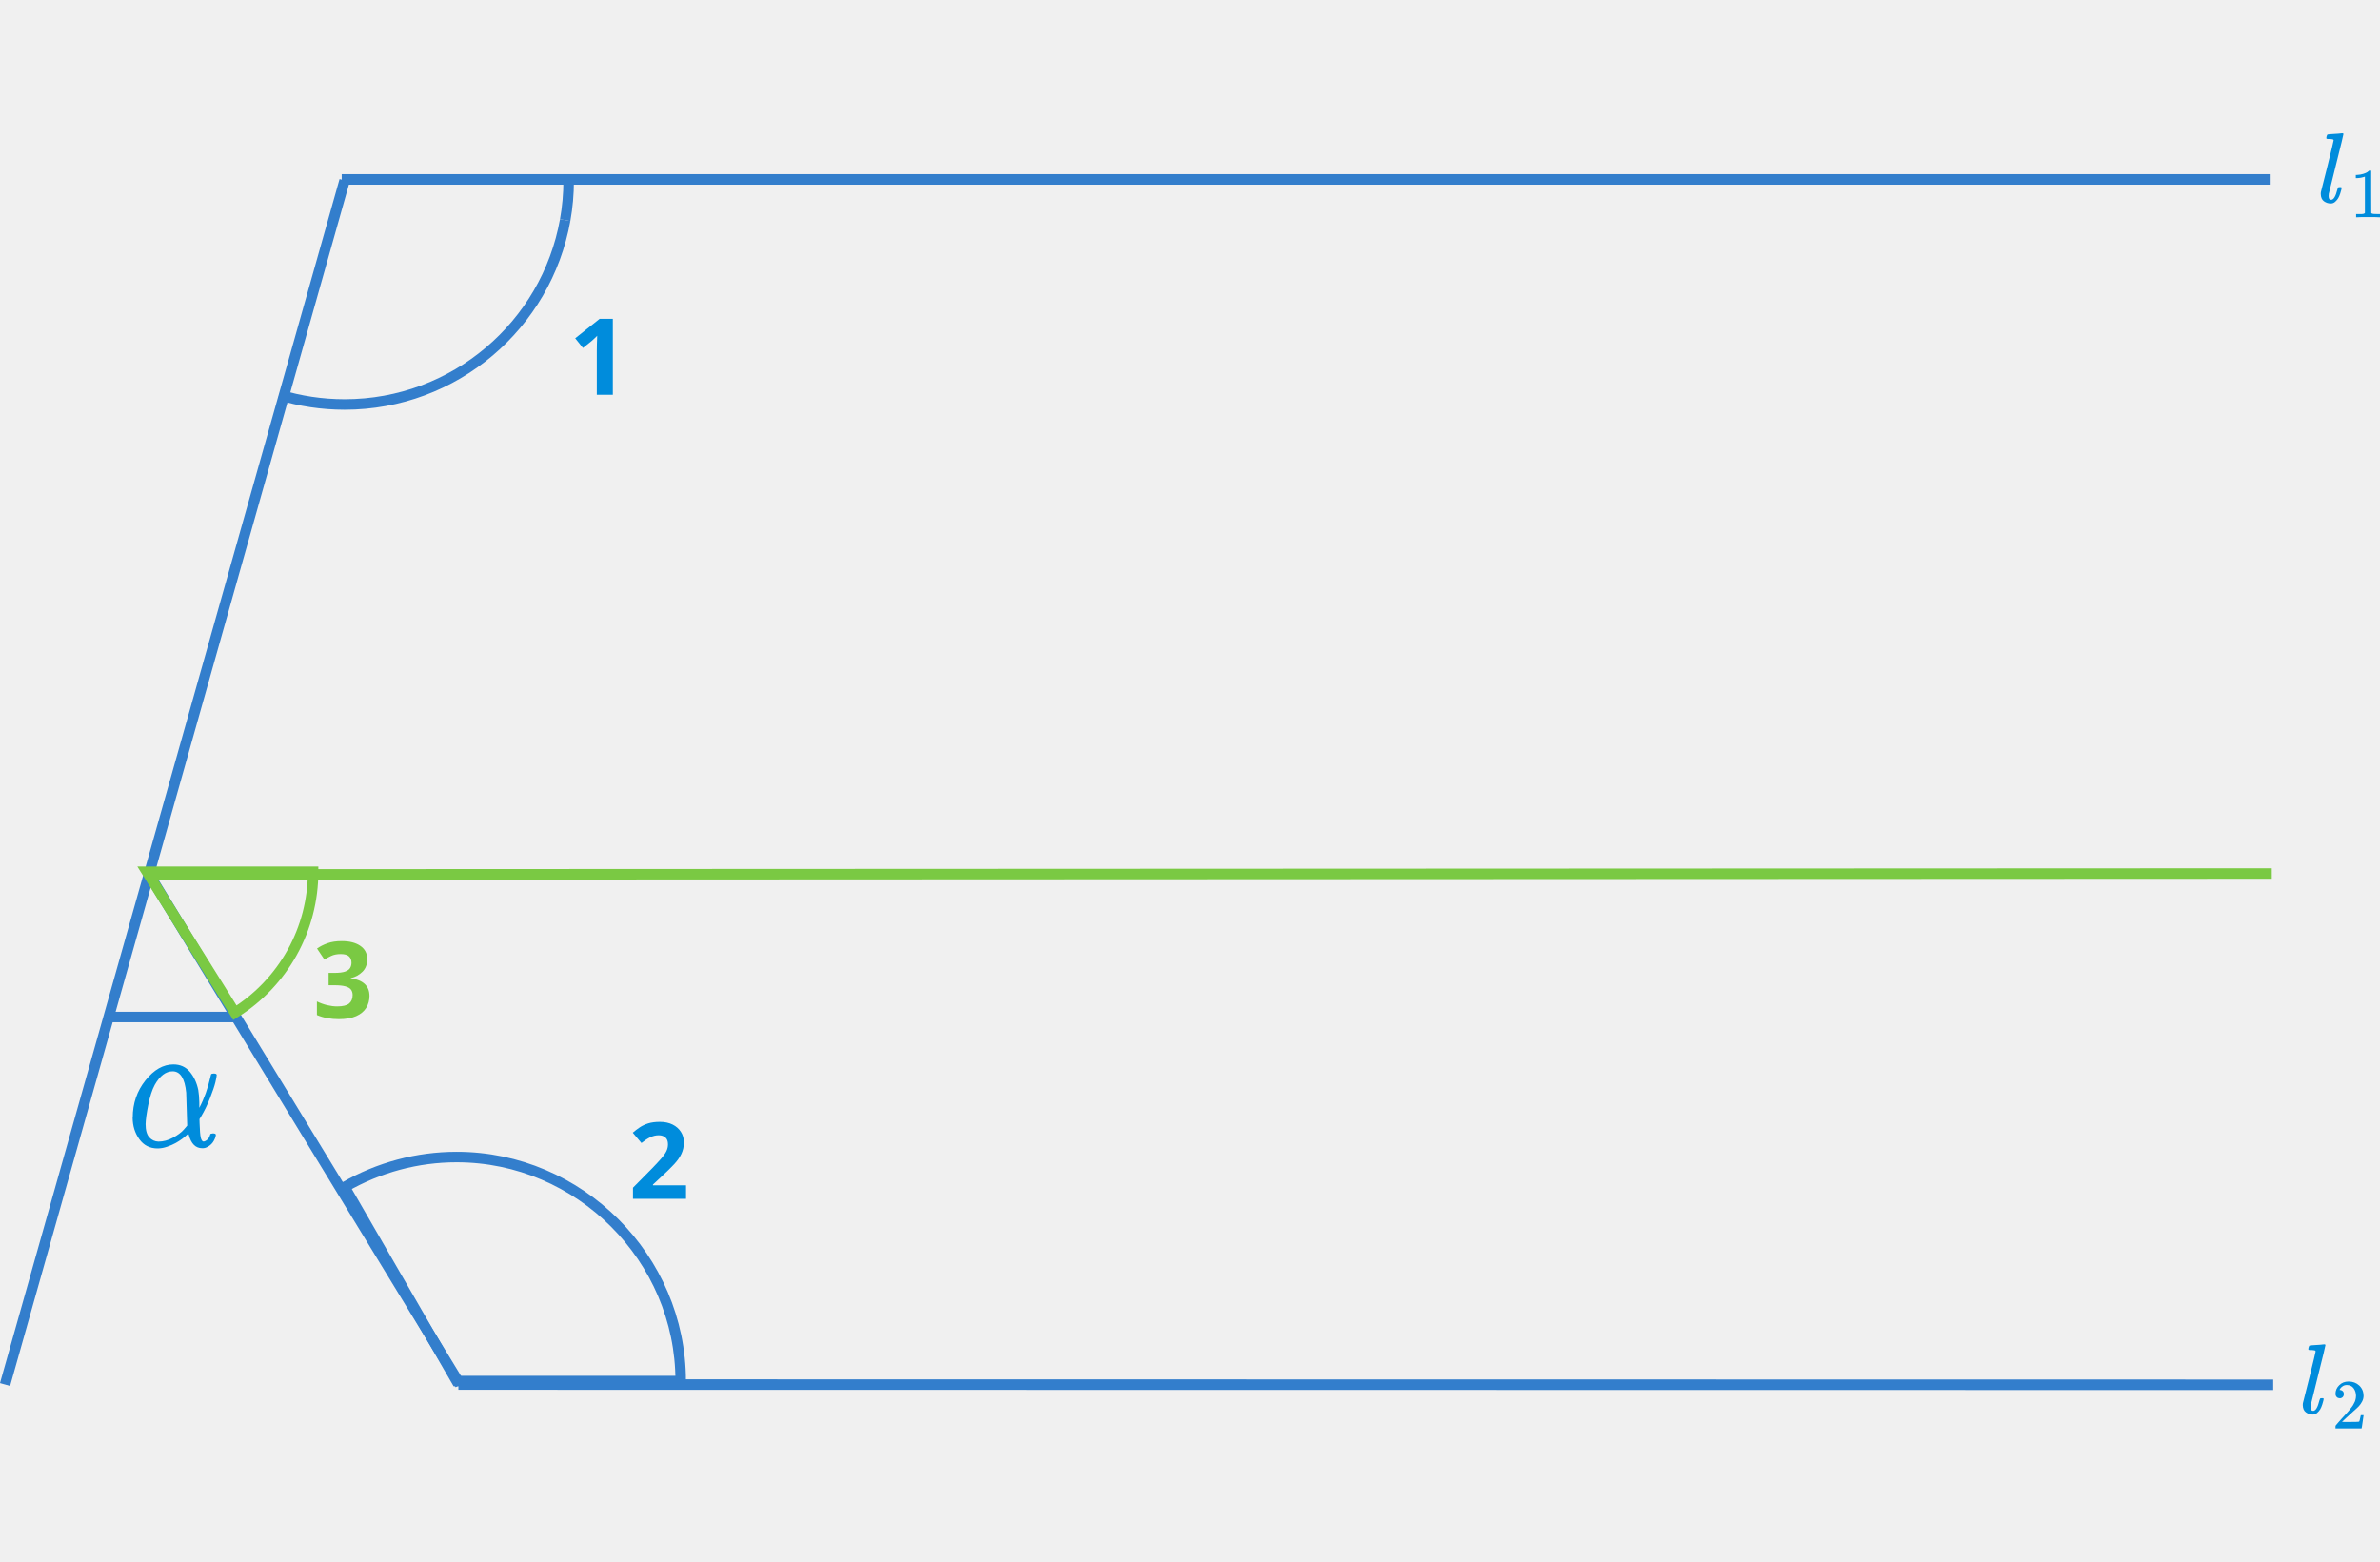
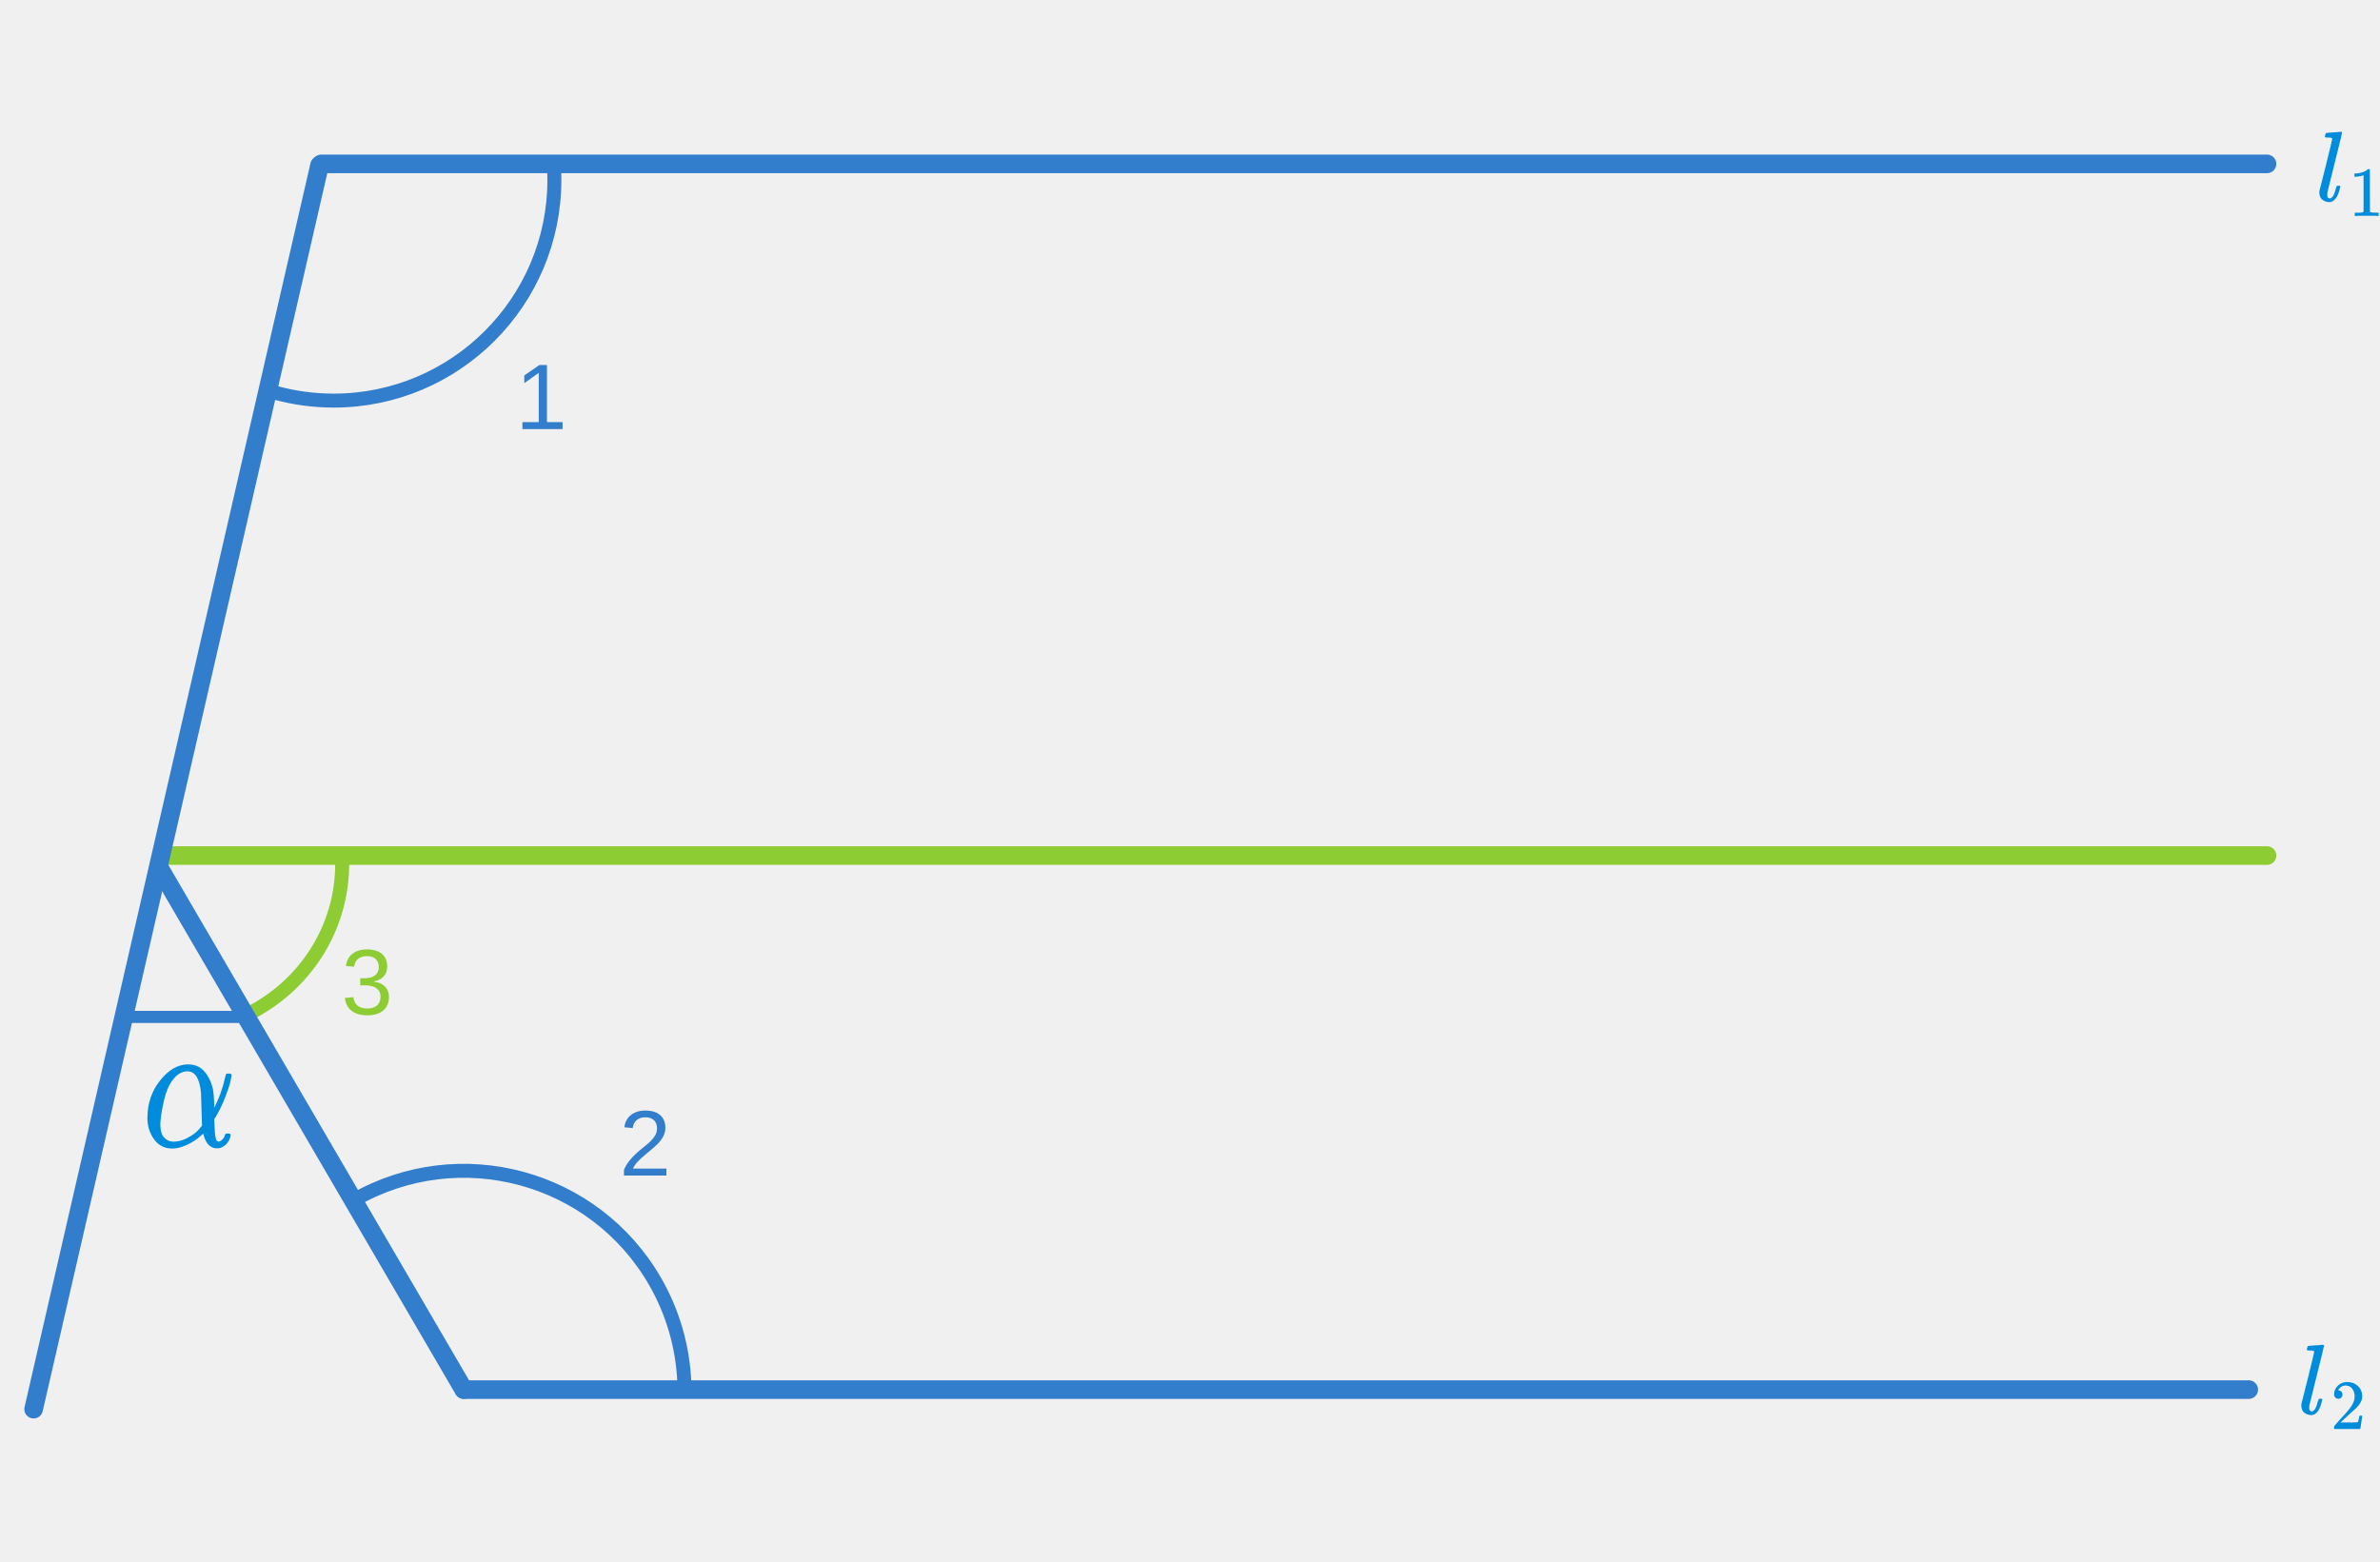
- <svg xmlns="http://www.w3.org/2000/svg" id="Layer_1" data-name="Layer 1" viewBox="0 0 679.85 370" width="256" height="168">
-   <defs>
-     <style>
-       .cls-1 {
-       fill: #fff;
-       }
- 
-       .cls-1, .cls-2 {
-       stroke: #337ecc;
-       }
- 
-       .cls-1, .cls-2, .cls-3, .cls-4 {
-       stroke-miterlimit: 10;
-       stroke-width: 3px;
-       }
- 
-       .cls-2, .cls-3, .cls-4 {
-       fill: none;
-       }
- 
-       .cls-5 {
-       fill: #008cdc;
-       }
- 
-       .cls-6, .cls-7, .cls-8 {
-       font-family: AcuminConcept-ExtraCondSemibold, 'Acumin Variable Concept';
-       font-size: 30.39px;
-       font-variation-settings: 'wght' 600, 'wdth' 50, 'slnt' 0;
-       font-weight: 600;
-       }
- 
-       .cls-6, .cls-8 {
-       fill: #008cdc;
-       }
- 
-       .cls-7 {
-       fill: #7ac943;
-       }
- 
-       .cls-3 {
-       stroke: #337ecc;
-       }
- 
-       .cls-8 {
-       letter-spacing: .02em;
-       }
- 
-       .cls-4 {
-       stroke: #7ac943;
-       }
-     </style>
-   </defs>
-   <path id="MJX-41-TEX-I-1D6FC" class="cls-5" d="M37.92,281.18c0-4.03,1.21-7.56,3.63-10.6,2.42-3.04,5.08-4.56,7.97-4.56,1.97,0,3.54.71,4.72,2.12s1.98,3.14,2.4,5.19c.17,1.02.27,2.21.3,3.55v1.54c1.38-2.61,2.43-5.55,3.16-8.79.11-.49.2-.78.25-.85s.28-.12.67-.16c.59,0,.89.14.89.42,0,.32-.13,1.01-.38,2.07s-.76,2.56-1.52,4.5c-.76,1.94-1.62,3.71-2.57,5.3l-.46.74.04,1.27c.06,1.98.17,3.32.34,4.03s.44,1.08.8,1.11c.39-.07.76-.26,1.1-.58s.58-.72.72-1.22c.06-.25.13-.39.21-.42s.3-.07.63-.11c.56,0,.84.14.84.42,0,.21-.08.55-.25,1.01-.34.85-.83,1.52-1.48,2.01-.65.49-1.27.76-1.86.79h-.3c-1.88,0-3.16-1.27-3.84-3.81l-.13-.37-.46.42c-.28.28-.7.64-1.27,1.06s-1.2.83-1.9,1.22c-.7.39-1.52.74-2.45,1.06s-1.83.48-2.7.48c-2.22,0-3.96-.88-5.23-2.65-1.27-1.77-1.9-3.83-1.9-6.2ZM53.19,274.08c-.39-4.06-1.69-6.09-3.88-6.09-1.94,0-3.64,1.29-5.1,3.87-.76,1.41-1.38,3.32-1.86,5.72-.48,2.4-.73,4.24-.76,5.51,0,1.73.35,2.98,1.05,3.76s1.57,1.18,2.62,1.22c1.38,0,2.76-.37,4.13-1.11s2.4-1.5,3.08-2.28l1.01-1.17" />
+ <svg xmlns="http://www.w3.org/2000/svg" width="256" height="168" viewBox="0 0 1065 581" version="1.1" xml:space="preserve" style="fill-rule:evenodd;clip-rule:evenodd;stroke-linecap:round;stroke-linejoin:round;stroke-miterlimit:1.5;">
+   <path d="M110.697,395.04c26.032,-12.888 42.42,-38.857 42.42,-67.222c-0,28.365 -16.388,54.334 -42.42,67.222Z" style="fill:none;stroke:#8dcc33;stroke-width:6.25px;" />
+   <path id="MJX-41-TEX-I-1D6FC" d="M65.984,441.195c0,-6.323 1.899,-11.861 5.695,-16.631c3.797,-4.769 7.971,-7.154 12.505,-7.154c3.091,-0 5.554,1.114 7.406,3.326c1.851,2.212 3.106,4.927 3.765,8.143c0.267,1.6 0.424,3.467 0.471,5.57l-0,2.416c2.165,-4.095 3.813,-8.708 4.958,-13.791c0.172,-0.769 0.314,-1.224 0.392,-1.334c0.079,-0.11 0.439,-0.188 1.051,-0.251c0.926,0 1.397,0.22 1.397,0.659c-0,0.502 -0.204,1.585 -0.596,3.248c-0.393,1.663 -1.193,4.016 -2.385,7.06c-1.193,3.044 -2.542,5.821 -4.033,8.316l-0.721,1.161l0.062,1.992c0.095,3.107 0.267,5.209 0.534,6.323c0.267,1.114 0.69,1.695 1.255,1.742c0.612,-0.11 1.193,-0.408 1.726,-0.91c0.533,-0.502 0.91,-1.13 1.13,-1.914c0.094,-0.392 0.204,-0.612 0.329,-0.659c0.126,-0.047 0.471,-0.11 0.989,-0.173c0.878,0 1.318,0.22 1.318,0.659c-0,0.33 -0.126,0.863 -0.393,1.585c-0.533,1.333 -1.302,2.385 -2.322,3.153c-1.02,0.769 -1.992,1.193 -2.918,1.24l-0.471,-0c-2.949,-0 -4.958,-1.993 -6.025,-5.978l-0.204,-0.58l-0.721,0.659c-0.44,0.439 -1.099,1.004 -1.993,1.663c-0.894,0.659 -1.883,1.302 -2.981,1.914c-1.098,0.612 -2.385,1.161 -3.844,1.663c-1.459,0.502 -2.871,0.753 -4.236,0.753c-3.483,0 -6.213,-1.381 -8.206,-4.158c-1.993,-2.777 -2.981,-6.009 -2.981,-9.727l0.047,0.015Zm23.958,-11.139c-0.612,-6.37 -2.651,-9.555 -6.087,-9.555c-3.044,-0 -5.711,2.024 -8.002,6.072c-1.193,2.212 -2.165,5.209 -2.918,8.974c-0.753,3.766 -1.146,6.653 -1.193,8.645c0,2.714 0.549,4.676 1.648,5.899c1.098,1.224 2.463,1.852 4.11,1.915c2.166,-0 4.331,-0.581 6.48,-1.742c2.15,-1.161 3.766,-2.353 4.833,-3.577l1.584,-1.836" style="fill:#008cdc;fill-rule:nonzero;" />
  <g>
-     <path id="MJX-41-TEX-I-1D459" class="cls-5" d="M665.19,18.06c0,.63.24.94.71.94.7,0,1.3-.99,1.79-2.98.11-.38.21-.58.28-.6.04-.02.13-.03.28-.03h.45c.06,0,.1.02.14.06s.06.1.06.2c-.02.11-.05.27-.09.45-.04.19-.14.55-.31,1.08s-.36.98-.57,1.34c-.21.36-.5.71-.88,1.05s-.81.5-1.31.48c-.68,0-1.32-.21-1.9-.63-.59-.42-.89-1.12-.91-2.1,0-.23,0-.39.03-.48l1.85-7.33c1.19-4.83,1.79-7.32,1.79-7.48,0-.06,0-.1-.03-.14s-.06-.08-.11-.11-.1-.06-.14-.06-.11,0-.23-.03-.19-.03-.23-.03-.12,0-.26-.03c-.13-.02-.23-.02-.28,0h-.37c-.06,0-.13,0-.23-.03s-.15-.05-.17-.09-.03-.09-.03-.17c0-.04.02-.17.06-.4.09-.36.2-.56.31-.6s.8-.09,2.05-.17c.28-.02.61-.04.97-.06s.64-.05.85-.09.31-.05.31-.03c.23,0,.34.08.34.23,0,.21-.69,3.05-2.07,8.53-1.38,5.48-2.09,8.35-2.13,8.61v.23c0,.11,0,.21-.03.28v.17Z" />
-     <path id="MJX-41-TEX-N-31" class="cls-5" d="M675.55,12.38l-.26.1c-.19.07-.46.13-.8.2s-.74.11-1.17.14h-.38v-.92h.38c.63-.03,1.21-.13,1.75-.3s.91-.33,1.13-.48.4-.29.56-.44c.03-.04.11-.06.24-.06.12,0,.23.04.34.12v6.01l.02,6.03c.09.09.17.15.24.18s.23.05.48.08.67.04,1.25.04h.52v.92h-.22c-.28-.04-1.35-.06-3.2-.06s-2.87.02-3.16.06h-.24v-.92h1.29c.21,0,.38,0,.5-.02s.23-.03.32-.06.15-.04.16-.04.05-.03.12-.1.11-.09.12-.08v-10.39Z" />
+     <path id="MJX-41-TEX-I-1D459" d="M1041.41,28.367c0,0.988 0.377,1.475 1.114,1.475c1.098,-0 2.04,-1.553 2.809,-4.676c0.172,-0.596 0.329,-0.91 0.439,-0.941c0.063,-0.031 0.204,-0.047 0.439,-0.047l0.706,-0c0.094,-0 0.157,0.031 0.22,0.094c0.063,0.063 0.094,0.157 0.094,0.314c-0.031,0.172 -0.078,0.423 -0.141,0.706c-0.063,0.298 -0.22,0.863 -0.487,1.694c-0.266,0.832 -0.564,1.538 -0.894,2.103c-0.329,0.565 -0.784,1.114 -1.381,1.647c-0.596,0.534 -1.27,0.785 -2.055,0.753c-1.067,0 -2.071,-0.329 -2.981,-0.988c-0.926,-0.659 -1.396,-1.757 -1.428,-3.295c0,-0.361 0,-0.612 0.047,-0.753l2.903,-11.501c1.867,-7.578 2.808,-11.485 2.808,-11.736c0,-0.094 0,-0.157 -0.047,-0.219c-0.047,-0.063 -0.094,-0.126 -0.172,-0.173c-0.079,-0.047 -0.157,-0.094 -0.22,-0.094c-0.063,0 -0.172,0 -0.361,-0.047c-0.188,-0.047 -0.298,-0.047 -0.361,-0.047c-0.062,-0 -0.188,-0 -0.408,-0.047c-0.203,-0.032 -0.36,-0.032 -0.439,-0l-0.58,-0c-0.094,-0 -0.204,-0 -0.361,-0.047c-0.157,-0.047 -0.236,-0.079 -0.267,-0.141c-0.031,-0.063 -0.047,-0.142 -0.047,-0.267c-0,-0.063 0.031,-0.267 0.094,-0.628c0.141,-0.565 0.314,-0.878 0.487,-0.941c0.172,-0.063 1.255,-0.141 3.216,-0.267c0.439,-0.031 0.957,-0.063 1.522,-0.094c0.565,-0.031 1.004,-0.078 1.333,-0.141c0.33,-0.063 0.487,-0.079 0.487,-0.047c0.361,-0 0.533,0.125 0.533,0.361c0,0.329 -1.082,4.785 -3.248,13.383c-2.165,8.598 -3.279,13.101 -3.341,13.509l-0,0.361c-0,0.172 -0,0.329 -0.047,0.439l-0,0.267l0.015,0.031Z" style="fill:#008cdc;fill-rule:nonzero;" />
+     <path id="MJX-41-TEX-N-31" d="M1057.66,19.455l-0.408,0.157c-0.298,0.11 -0.722,0.204 -1.255,0.314c-0.534,0.11 -1.161,0.173 -1.836,0.22l-0.596,-0l-0,-1.444l0.596,0c0.988,-0.047 1.898,-0.204 2.746,-0.471c0.847,-0.266 1.427,-0.517 1.773,-0.753c0.345,-0.235 0.627,-0.455 0.878,-0.69c0.047,-0.063 0.173,-0.094 0.377,-0.094c0.188,-0 0.361,0.063 0.533,0.188l0,9.43l0.032,9.461c0.141,0.141 0.266,0.235 0.376,0.282c0.11,0.047 0.361,0.078 0.753,0.126c0.393,0.047 1.051,0.062 1.961,0.062l0.816,0l0,1.444l-0.345,-0c-0.439,-0.063 -2.118,-0.094 -5.021,-0.094c-2.902,-0 -4.502,0.031 -4.958,0.094l-0.376,-0l-0,-1.444l2.024,0c0.329,0 0.596,0 0.784,-0.031c0.189,-0.031 0.361,-0.047 0.502,-0.094c0.142,-0.047 0.236,-0.063 0.252,-0.063c0.015,0 0.078,-0.047 0.188,-0.157c0.11,-0.11 0.172,-0.141 0.188,-0.125l0,-16.302l0.016,-0.016Z" style="fill:#008cdc;fill-rule:nonzero;" />
  </g>
  <g>
-     <path id="MJX-41-TEX-I-1D459-2" data-name="MJX-41-TEX-I-1D459" class="cls-5" d="M660.05,364.06c0,.63.24.94.71.94.7,0,1.3-.99,1.79-2.98.11-.38.21-.58.28-.6.04-.02.13-.03.28-.03h.45c.06,0,.1.02.14.06s.06.1.06.2c-.02.11-.05.27-.09.45-.04.19-.14.55-.31,1.08s-.36.98-.57,1.34c-.21.36-.5.71-.88,1.05s-.81.5-1.31.48c-.68,0-1.32-.21-1.9-.63-.59-.42-.89-1.12-.91-2.1,0-.23,0-.39.03-.48l1.85-7.33c1.19-4.83,1.79-7.32,1.79-7.48,0-.06,0-.1-.03-.14s-.06-.08-.11-.11-.1-.06-.14-.06-.11,0-.23-.03-.19-.03-.23-.03-.12,0-.26-.03c-.13-.02-.23-.02-.28,0h-.37c-.06,0-.13,0-.23-.03s-.15-.05-.17-.09-.03-.09-.03-.17c0-.04.02-.17.06-.4.09-.36.2-.56.31-.6s.8-.09,2.05-.17c.28-.02.61-.04.97-.06s.64-.05.85-.09.31-.05.31-.03c.23,0,.34.08.34.23,0,.21-.69,3.05-2.07,8.53-1.38,5.48-2.09,8.35-2.13,8.61v.23c0,.11,0,.21-.03.28v.17Z" />
-     <path id="MJX-41-TEX-N-32" class="cls-5" d="M668.32,361.38c-.36,0-.65-.12-.86-.36-.21-.24-.32-.54-.32-.88,0-.95.36-1.78,1.07-2.47.71-.7,1.59-1.05,2.65-1.05,1.22,0,2.24.38,3.05,1.13s1.23,1.72,1.25,2.91c0,.58-.13,1.13-.4,1.65s-.59.98-.96,1.37-.91.88-1.61,1.49c-.48.42-1.15,1.03-2.01,1.85l-1.19,1.13,1.53.02c2.1,0,3.22-.03,3.36-.1.09-.03.25-.62.48-1.79v-.06h.8v.06s-.1.65-.26,1.83c-.16,1.18-.26,1.8-.3,1.85v.06h-7.46v-.62c0-.09.04-.19.12-.3s.28-.34.6-.7c.39-.43.72-.8,1-1.13.12-.13.35-.38.68-.74s.56-.61.68-.74.31-.36.58-.66c.27-.31.46-.54.56-.68.11-.15.26-.35.46-.6s.34-.47.42-.64.18-.37.3-.58.21-.43.26-.64.1-.42.14-.6.06-.41.06-.66c0-.84-.23-1.57-.68-2.19s-1.11-.92-1.95-.92c-.44,0-.83.11-1.17.34s-.57.45-.7.66-.2.34-.2.38c0,.01.03.02.1.02.24,0,.49.09.74.28s.38.5.38.92c0,.33-.11.62-.32.84s-.52.35-.9.36Z" />
+     <path id="MJX-41-TEX-I-1D459-2" d="M1033.34,571.232c-0,0.988 0.376,1.475 1.114,1.475c1.098,-0 2.039,-1.554 2.808,-4.676c0.173,-0.596 0.33,-0.91 0.439,-0.941c0.063,-0.032 0.204,-0.047 0.44,-0.047l0.706,-0c0.094,-0 0.157,0.031 0.219,0.094c0.063,0.063 0.095,0.157 0.095,0.314c-0.032,0.172 -0.079,0.423 -0.142,0.706c-0.062,0.298 -0.219,0.863 -0.486,1.694c-0.267,0.832 -0.565,1.538 -0.894,2.103c-0.33,0.564 -0.785,1.114 -1.381,1.647c-0.596,0.533 -1.271,0.785 -2.055,0.753c-1.067,0 -2.071,-0.329 -2.981,-0.988c-0.926,-0.659 -1.397,-1.758 -1.428,-3.295c-0,-0.361 -0,-0.612 0.047,-0.753l2.902,-11.501c1.868,-7.578 2.809,-11.485 2.809,-11.736c-0,-0.094 -0,-0.157 -0.047,-0.219c-0.047,-0.063 -0.094,-0.126 -0.173,-0.173c-0.078,-0.047 -0.157,-0.094 -0.219,-0.094c-0.063,-0 -0.173,-0 -0.361,-0.047c-0.189,-0.047 -0.298,-0.047 -0.361,-0.047c-0.063,-0 -0.188,-0 -0.408,-0.047c-0.204,-0.032 -0.361,-0.032 -0.439,-0l-0.581,-0c-0.094,-0 -0.204,-0 -0.361,-0.047c-0.157,-0.047 -0.235,-0.079 -0.266,-0.142c-0.032,-0.062 -0.048,-0.141 -0.048,-0.266c0,-0.063 0.032,-0.267 0.095,-0.628c0.141,-0.565 0.313,-0.879 0.486,-0.941c0.173,-0.063 1.255,-0.142 3.216,-0.267c0.44,-0.031 0.957,-0.063 1.522,-0.094c0.565,-0.032 1.004,-0.079 1.334,-0.141c0.329,-0.063 0.486,-0.079 0.486,-0.047c0.361,-0 0.534,0.125 0.534,0.36c-0,0.33 -1.083,4.786 -3.248,13.384c-2.165,8.598 -3.279,13.101 -3.342,13.509l0,0.36c0,0.173 0,0.33 -0.047,0.44l-0,0.267l0.016,0.031Z" style="fill:#008cdc;fill-rule:nonzero;" />
+     <path id="MJX-41-TEX-N-32" d="M1046.32,567.027c-0.565,0 -1.02,-0.188 -1.349,-0.565c-0.33,-0.376 -0.502,-0.847 -0.502,-1.38c-0,-1.491 0.565,-2.793 1.678,-3.876c1.114,-1.098 2.495,-1.647 4.158,-1.647c1.914,-0 3.515,0.596 4.786,1.773c1.271,1.176 1.929,2.698 1.961,4.565c-0,0.91 -0.204,1.773 -0.628,2.589c-0.423,0.816 -0.925,1.538 -1.506,2.15c-0.58,0.612 -1.428,1.38 -2.526,2.337c-0.753,0.659 -1.804,1.616 -3.154,2.903l-1.867,1.773l2.401,0.031c3.295,0 5.052,-0.047 5.272,-0.157c0.141,-0.047 0.392,-0.972 0.753,-2.808l-0,-0.094l1.255,-0l-0,0.094c-0,0 -0.157,1.02 -0.408,2.871c-0.251,1.852 -0.408,2.824 -0.471,2.903l0,0.094l-11.704,-0l-0,-0.973c-0,-0.141 0.062,-0.298 0.188,-0.47c0.125,-0.173 0.439,-0.534 0.941,-1.099c0.612,-0.674 1.13,-1.255 1.569,-1.773c0.189,-0.204 0.549,-0.596 1.067,-1.161c0.518,-0.565 0.879,-0.957 1.067,-1.161c0.188,-0.204 0.487,-0.565 0.91,-1.035c0.424,-0.487 0.722,-0.848 0.879,-1.067c0.172,-0.236 0.408,-0.549 0.721,-0.942c0.314,-0.392 0.534,-0.737 0.659,-1.004c0.126,-0.266 0.283,-0.58 0.471,-0.91c0.188,-0.329 0.33,-0.674 0.408,-1.004c0.079,-0.329 0.157,-0.659 0.22,-0.941c0.062,-0.283 0.094,-0.644 0.094,-1.036c-0,-1.318 -0.361,-2.463 -1.067,-3.436c-0.706,-0.973 -1.742,-1.443 -3.06,-1.443c-0.69,-0 -1.302,0.172 -1.835,0.533c-0.534,0.361 -0.895,0.706 -1.099,1.036c-0.203,0.329 -0.313,0.533 -0.313,0.596c-0,0.016 0.047,0.031 0.157,0.031c0.376,0 0.768,0.141 1.161,0.44c0.392,0.298 0.596,0.784 0.596,1.443c-0,0.518 -0.173,0.973 -0.502,1.318c-0.33,0.345 -0.816,0.549 -1.412,0.565l0.031,-0.063Z" style="fill:#008cdc;fill-rule:nonzero;" />
  </g>
-   <line class="cls-1" x1="1.44" y1="357.48" x2="98.44" y2="13.48" />
-   <line class="cls-2" x1="130.94" y1="357.48" x2="649.35" y2="357.55" />
-   <line class="cls-2" x1="97.61" y1="13.18" x2="648.35" y2="13.18" />
-   <line class="cls-2" x1="131.44" y1="357.48" x2="42.44" y2="211.48" />
-   <text class="cls-8" transform="translate(179.59 304.43)">
-     <tspan x="0" y="0">2</tspan>
-   </text>
-   <text class="cls-6" transform="translate(162.51 74.71)">
-     <tspan x="0" y="0">1</tspan>
-   </text>
-   <path class="cls-3" d="M161.44,24.81c-5.35,29.94-31.52,52.67-63,52.67-6.49,0-12.75-.97-18.65-2.76" />
-   <path class="cls-3" d="M162.44,13.48c0,3.87-.34,7.66-1,11.33" />
-   <path class="cls-3" d="M130.44,356.48h64c0-35.11-28.89-64-64-64-11.23,0-22.27,2.96-32,8.57l32,55.43Z" />
-   <line class="cls-3" x1="30.94" y1="252.48" x2="66.94" y2="252.48" />
-   <line class="cls-4" x1="41.84" y1="211.75" x2="648.94" y2="211.48" />
-   <text class="cls-7" transform="translate(89.37 252.79)">
-     <tspan x="0" y="0">3</tspan>
-   </text>
-   <path class="cls-4" d="M41.94,210.98h47.5c0,8.06-2.05,15.98-5.96,23.03s-9.54,12.98-16.37,17.25l-25.17-40.28Z" />
+   <path d="M0,560.908l152.19,-539.727" style="fill:none;fill-rule:nonzero;" />
+   <path d="M203.182,560.908l813.372,0.11" style="fill:none;fill-rule:nonzero;" />
+   <path d="M150.888,20.71l864.097,0" style="fill:none;fill-rule:nonzero;" />
+   <path d="M203.967,560.908l-139.639,-229.07" style="fill:none;fill-rule:nonzero;" />
+   <path d="M58.785,396.166l49.019,-0" style="fill-rule:nonzero;stroke:#337ecc;stroke-width:5.42px;stroke-linecap:butt;stroke-linejoin:miter;stroke-miterlimit:4;" />
+   <path d="M1014.43,14.389l-870.655,0" style="fill:none;stroke:#337ecc;stroke-width:8.33px;" />
+   <path d="M1014.43,323.945l-939.711,0" style="fill:none;stroke:#8dcc33;stroke-width:8.33px;" />
+   <path d="M1006.26,562.961l-798.667,0" style="fill:none;stroke:#337ecc;stroke-width:8.33px;" />
+   <path d="M71.771,330.314l135.719,232.635" style="fill:none;stroke:#337ecc;stroke-width:8.33px;" />
+   <path d="M143.004,14.969l-127.96,556.731" style="fill:none;stroke:#337ecc;stroke-width:8.33px;" />
+   <path d="M123.159,116.813c8.515,2.336 17.305,3.52 26.135,3.52c54.517,0 98.778,-44.261 98.778,-98.778c-0,-2.279 -0.079,-4.556 -0.237,-6.83c0.158,2.274 0.237,4.551 0.237,6.83c-0,54.517 -44.261,98.778 -98.778,98.778c-8.83,0 -17.62,-1.184 -26.135,-3.52Z" style="fill:none;stroke:#337ecc;stroke-width:6.25px;" />
+   <path d="M306.227,559.935c-0.627,-15.905 -5.089,-31.424 -13.006,-45.233c-27.133,-47.328 -87.495,-63.7 -134.823,-36.568c47.328,-27.132 107.69,-10.76 134.823,36.568c7.917,13.809 12.379,29.328 13.006,45.233Z" style="fill:none;stroke:#337ecc;stroke-width:6.25px;" />
+   <g transform="matrix(41.6667,0,0,41.6667,300.295,467.157)">
+     </g>
+   <text x="277.122px" y="467.157px" style="font-family:'ArialMT', 'Arial', sans-serif;font-size:41.667px;fill:#337ecc;">2</text>
+   <g transform="matrix(41.6667,0,0,41.6667,253.767,133.082)">
+     </g>
+   <text x="230.594px" y="133.082px" style="font-family:'ArialMT', 'Arial', sans-serif;font-size:41.667px;fill:#337ecc;">1</text>
+   <g transform="matrix(41.6667,0,0,41.6667,175.894,395.031)">
+     </g>
+   <text x="152.721px" y="395.031px" style="font-family:'ArialMT', 'Arial', sans-serif;font-size:41.667px;fill:#8dcc33;">3</text>
</svg>
